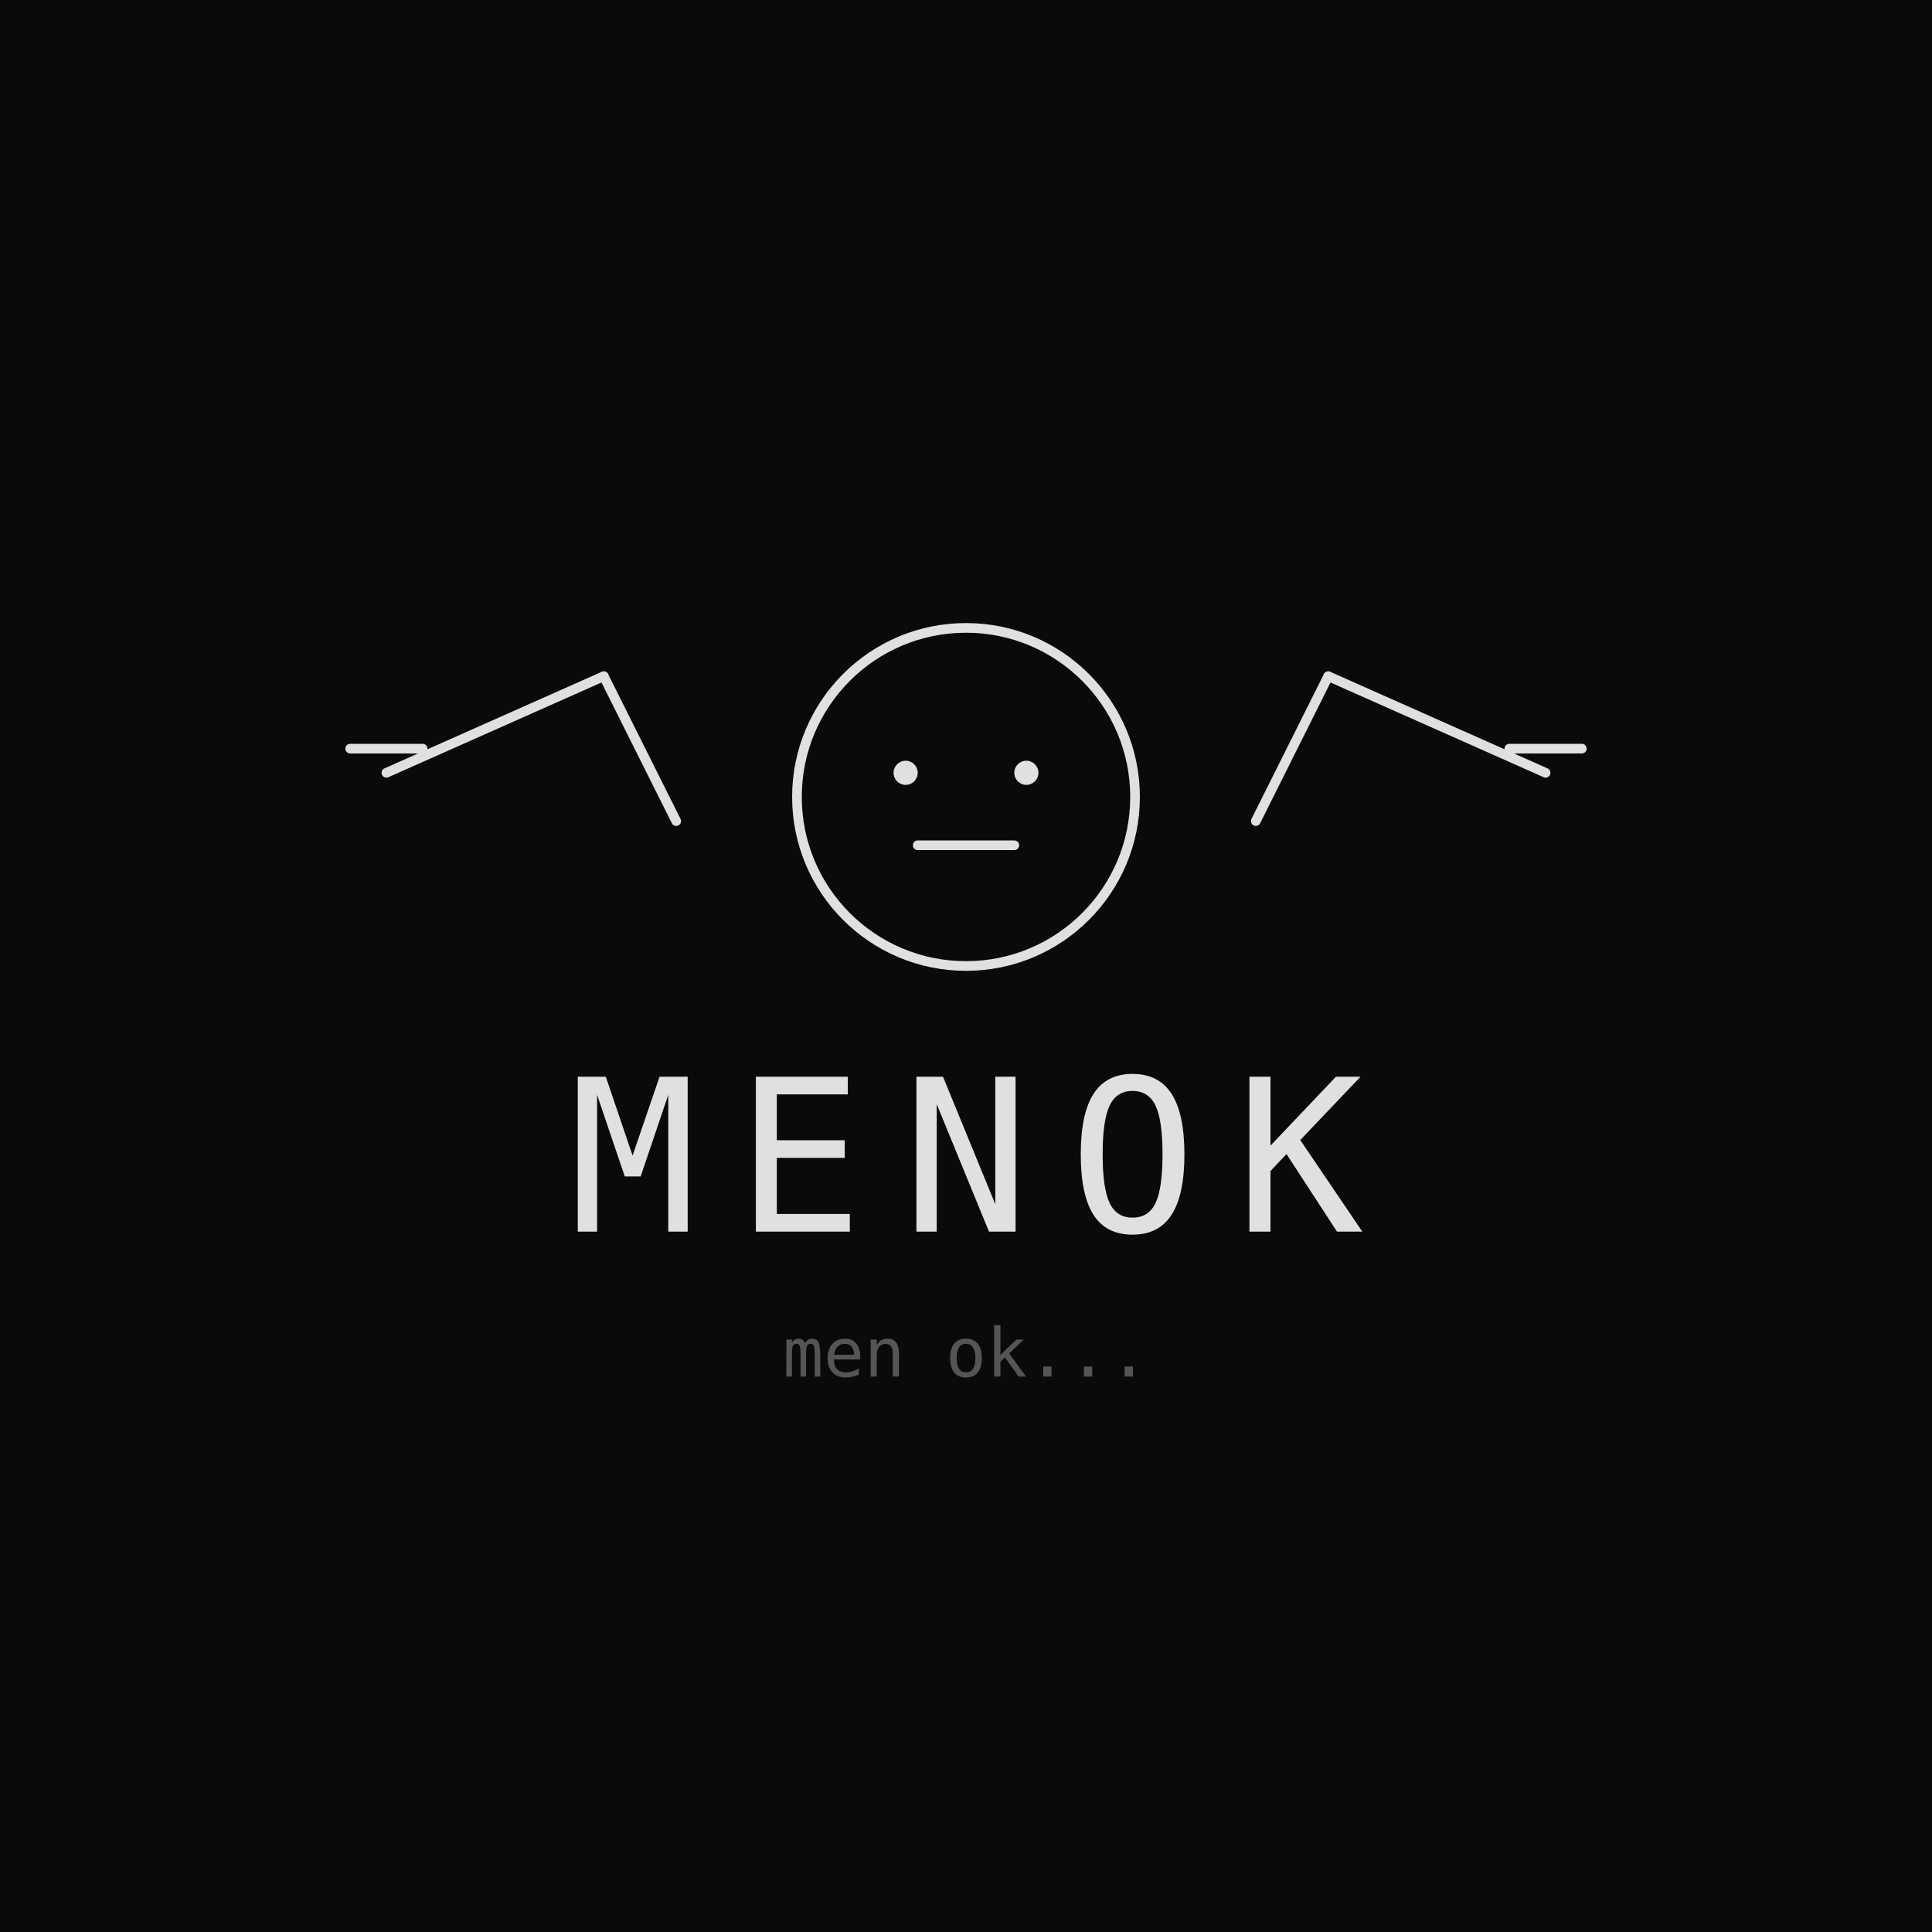
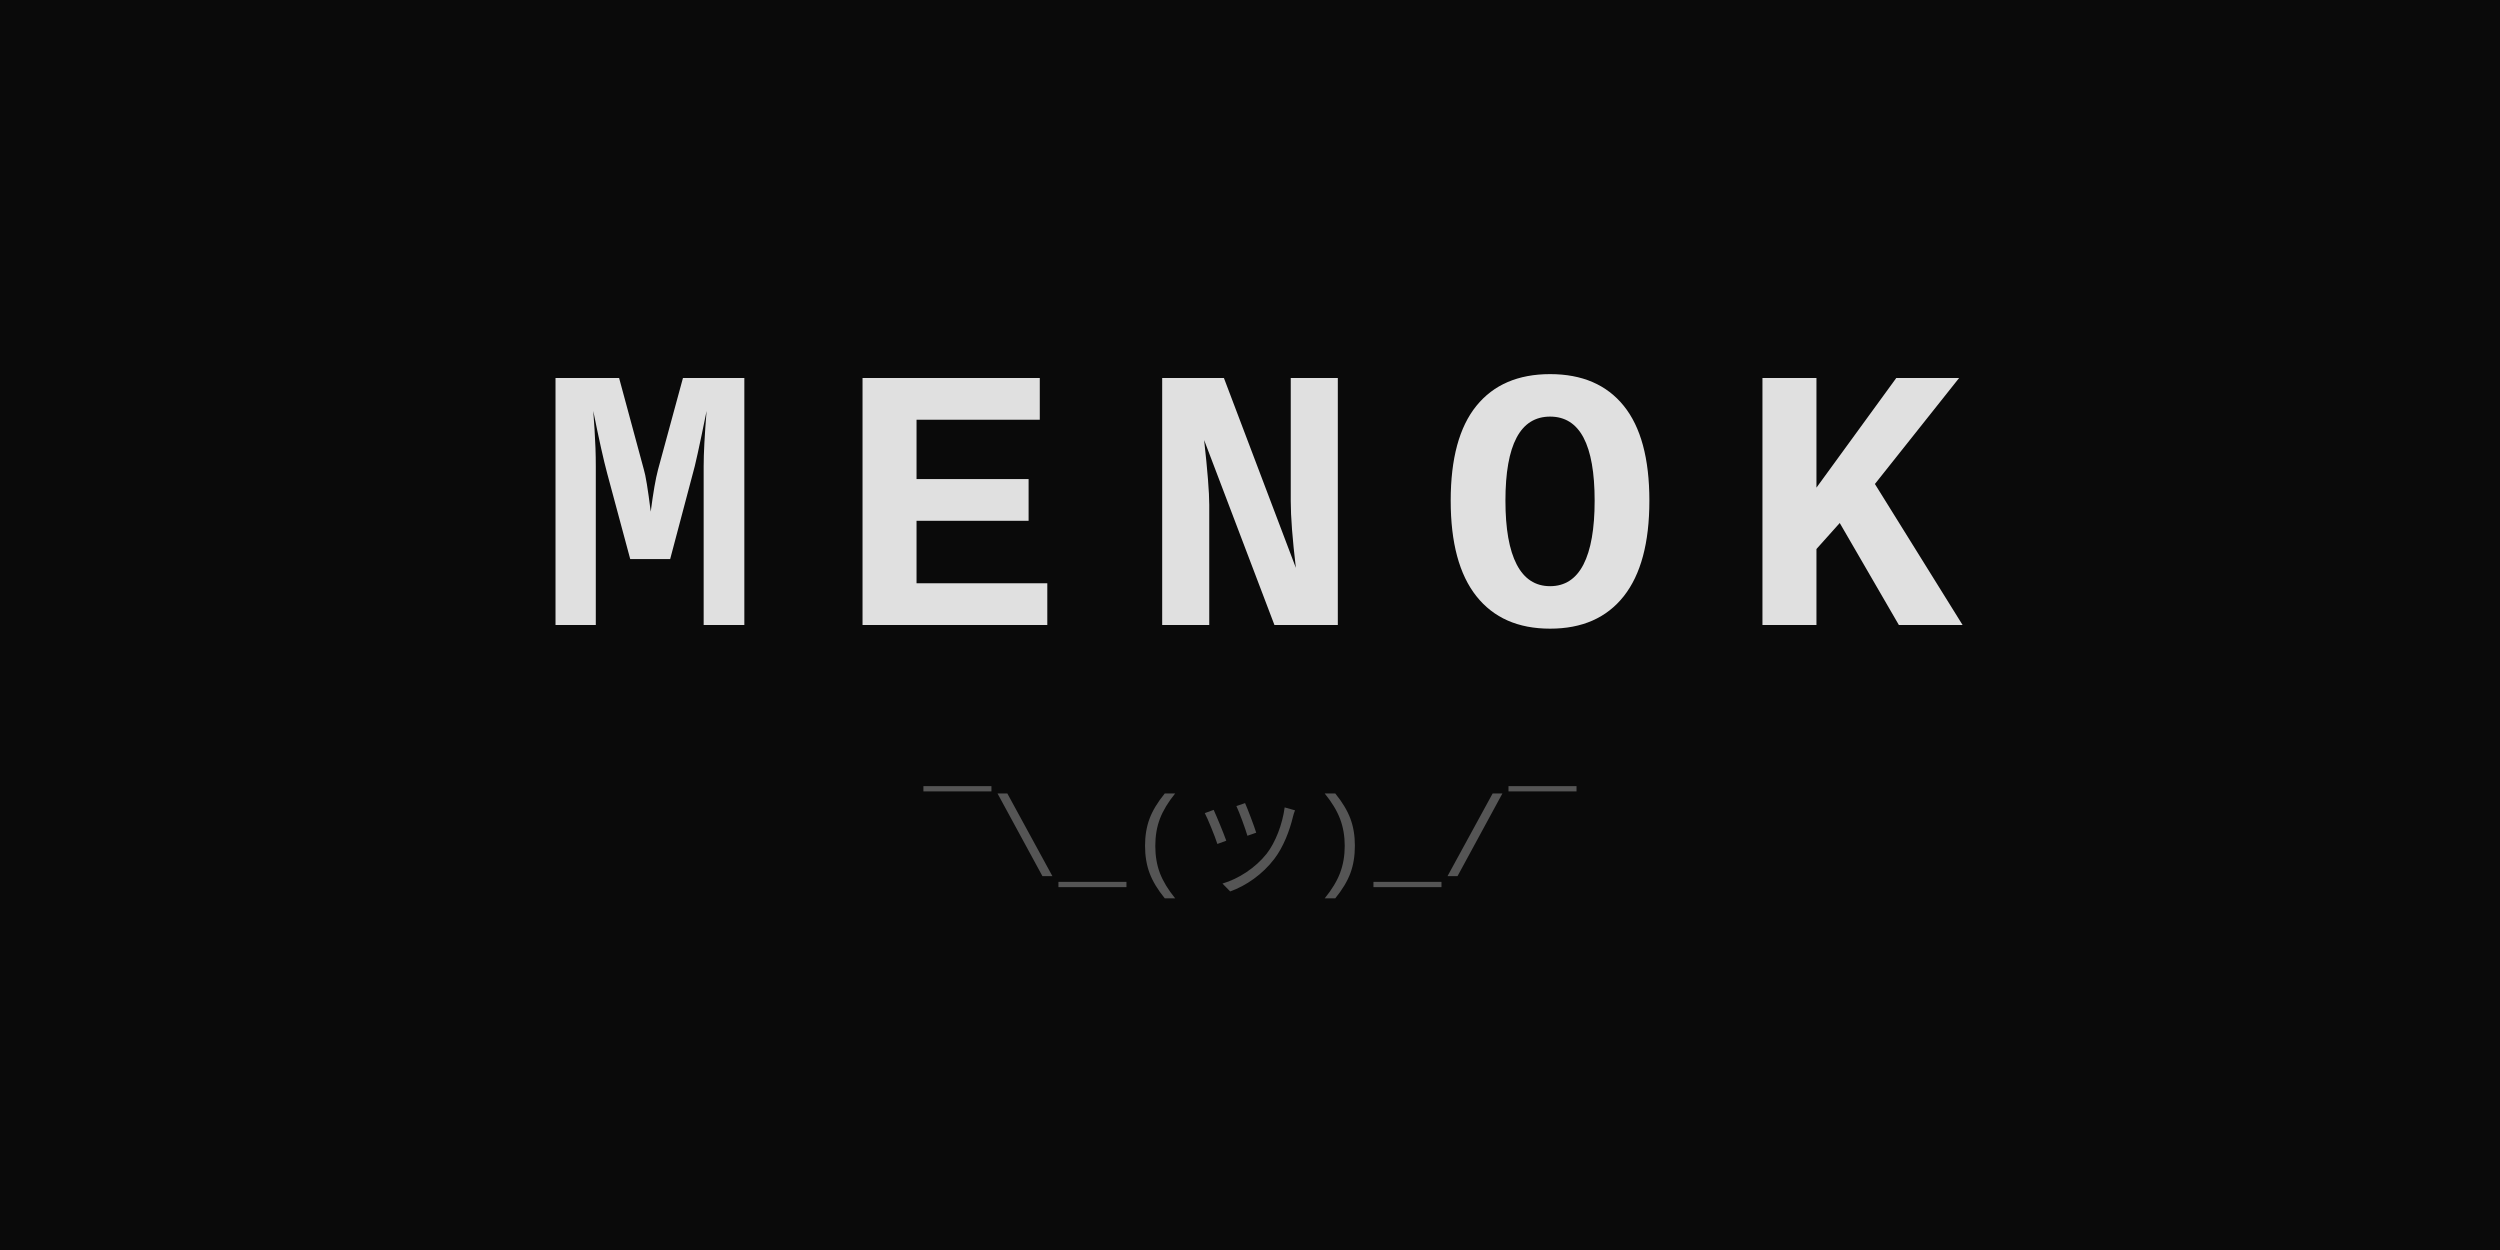
- <svg xmlns="http://www.w3.org/2000/svg" viewBox="0 0 800 800">
-   <rect width="800" height="800" fill="#0a0a0a" />
-   <line x1="160" y1="320" x2="250" y2="280" stroke="#e0e0e0" stroke-width="4" stroke-linecap="round" />
-   <line x1="250" y1="280" x2="280" y2="340" stroke="#e0e0e0" stroke-width="4" stroke-linecap="round" />
-   <line x1="145" y1="310" x2="175" y2="310" stroke="#e0e0e0" stroke-width="4" stroke-linecap="round" />
-   <line x1="640" y1="320" x2="550" y2="280" stroke="#e0e0e0" stroke-width="4" stroke-linecap="round" />
-   <line x1="550" y1="280" x2="520" y2="340" stroke="#e0e0e0" stroke-width="4" stroke-linecap="round" />
-   <line x1="625" y1="310" x2="655" y2="310" stroke="#e0e0e0" stroke-width="4" stroke-linecap="round" />
-   <circle cx="400" cy="330" r="70" stroke="#e0e0e0" stroke-width="4" fill="none" />
-   <circle cx="375" cy="320" r="5" fill="#e0e0e0" />
-   <circle cx="425" cy="320" r="5" fill="#e0e0e0" />
-   <line x1="380" y1="350" x2="420" y2="350" stroke="#e0e0e0" stroke-width="4" stroke-linecap="round" />
-   <text x="400" y="510" text-anchor="middle" font-family="'JetBrains Mono', 'SF Mono', 'Fira Code', monospace" font-size="88" fill="#e0e0e0" font-weight="500" letter-spacing="16">MENOK</text>
-   <text x="400" y="570" text-anchor="middle" font-family="'JetBrains Mono', 'SF Mono', 'Fira Code', monospace" font-size="28" fill="#555555" font-weight="300">men ok...</text>
+ <svg xmlns="http://www.w3.org/2000/svg" viewBox="0 0 800 400">
+   <rect width="800" height="400" fill="#0a0a0a" />
+   <text x="400" y="200" text-anchor="middle" font-family="'Courier New', monospace" font-size="120" fill="#e0e0e0" font-weight="bold" letter-spacing="24">MENOK</text>
+   <text x="400" y="280" text-anchor="middle" font-family="'Courier New', monospace" font-size="36" fill="#555">¯\_(ツ)_/¯</text>
</svg>
